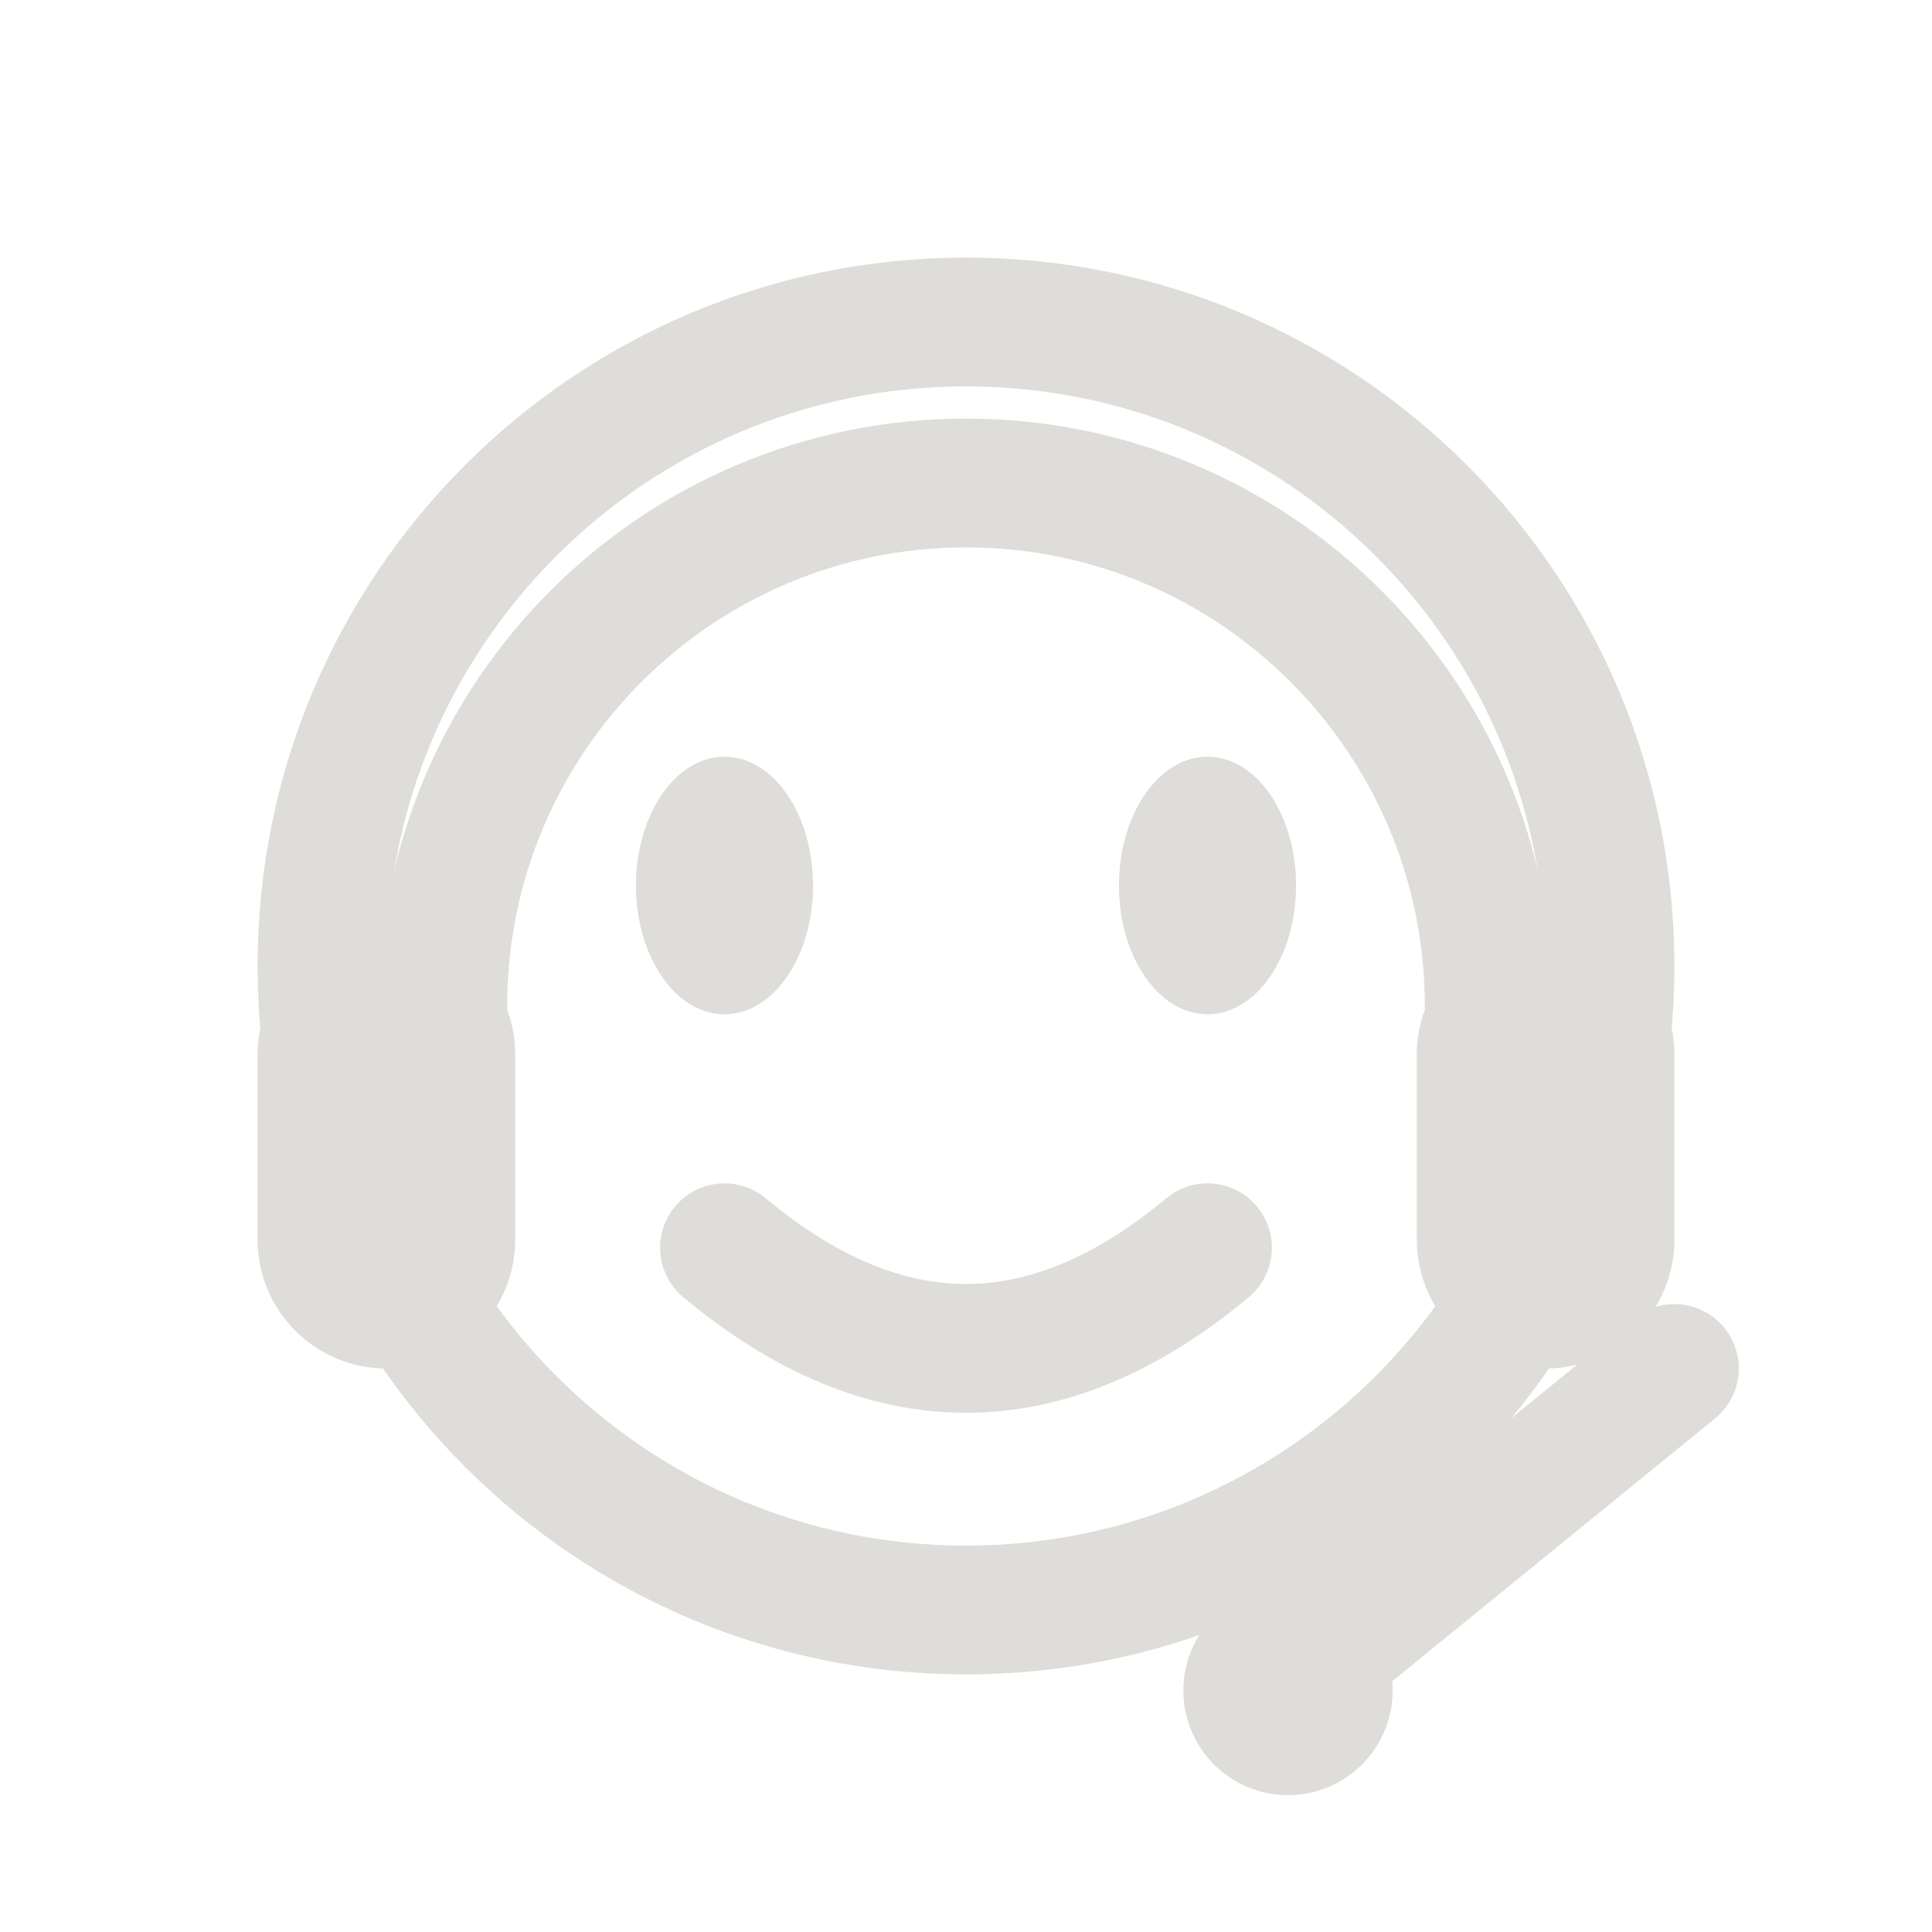
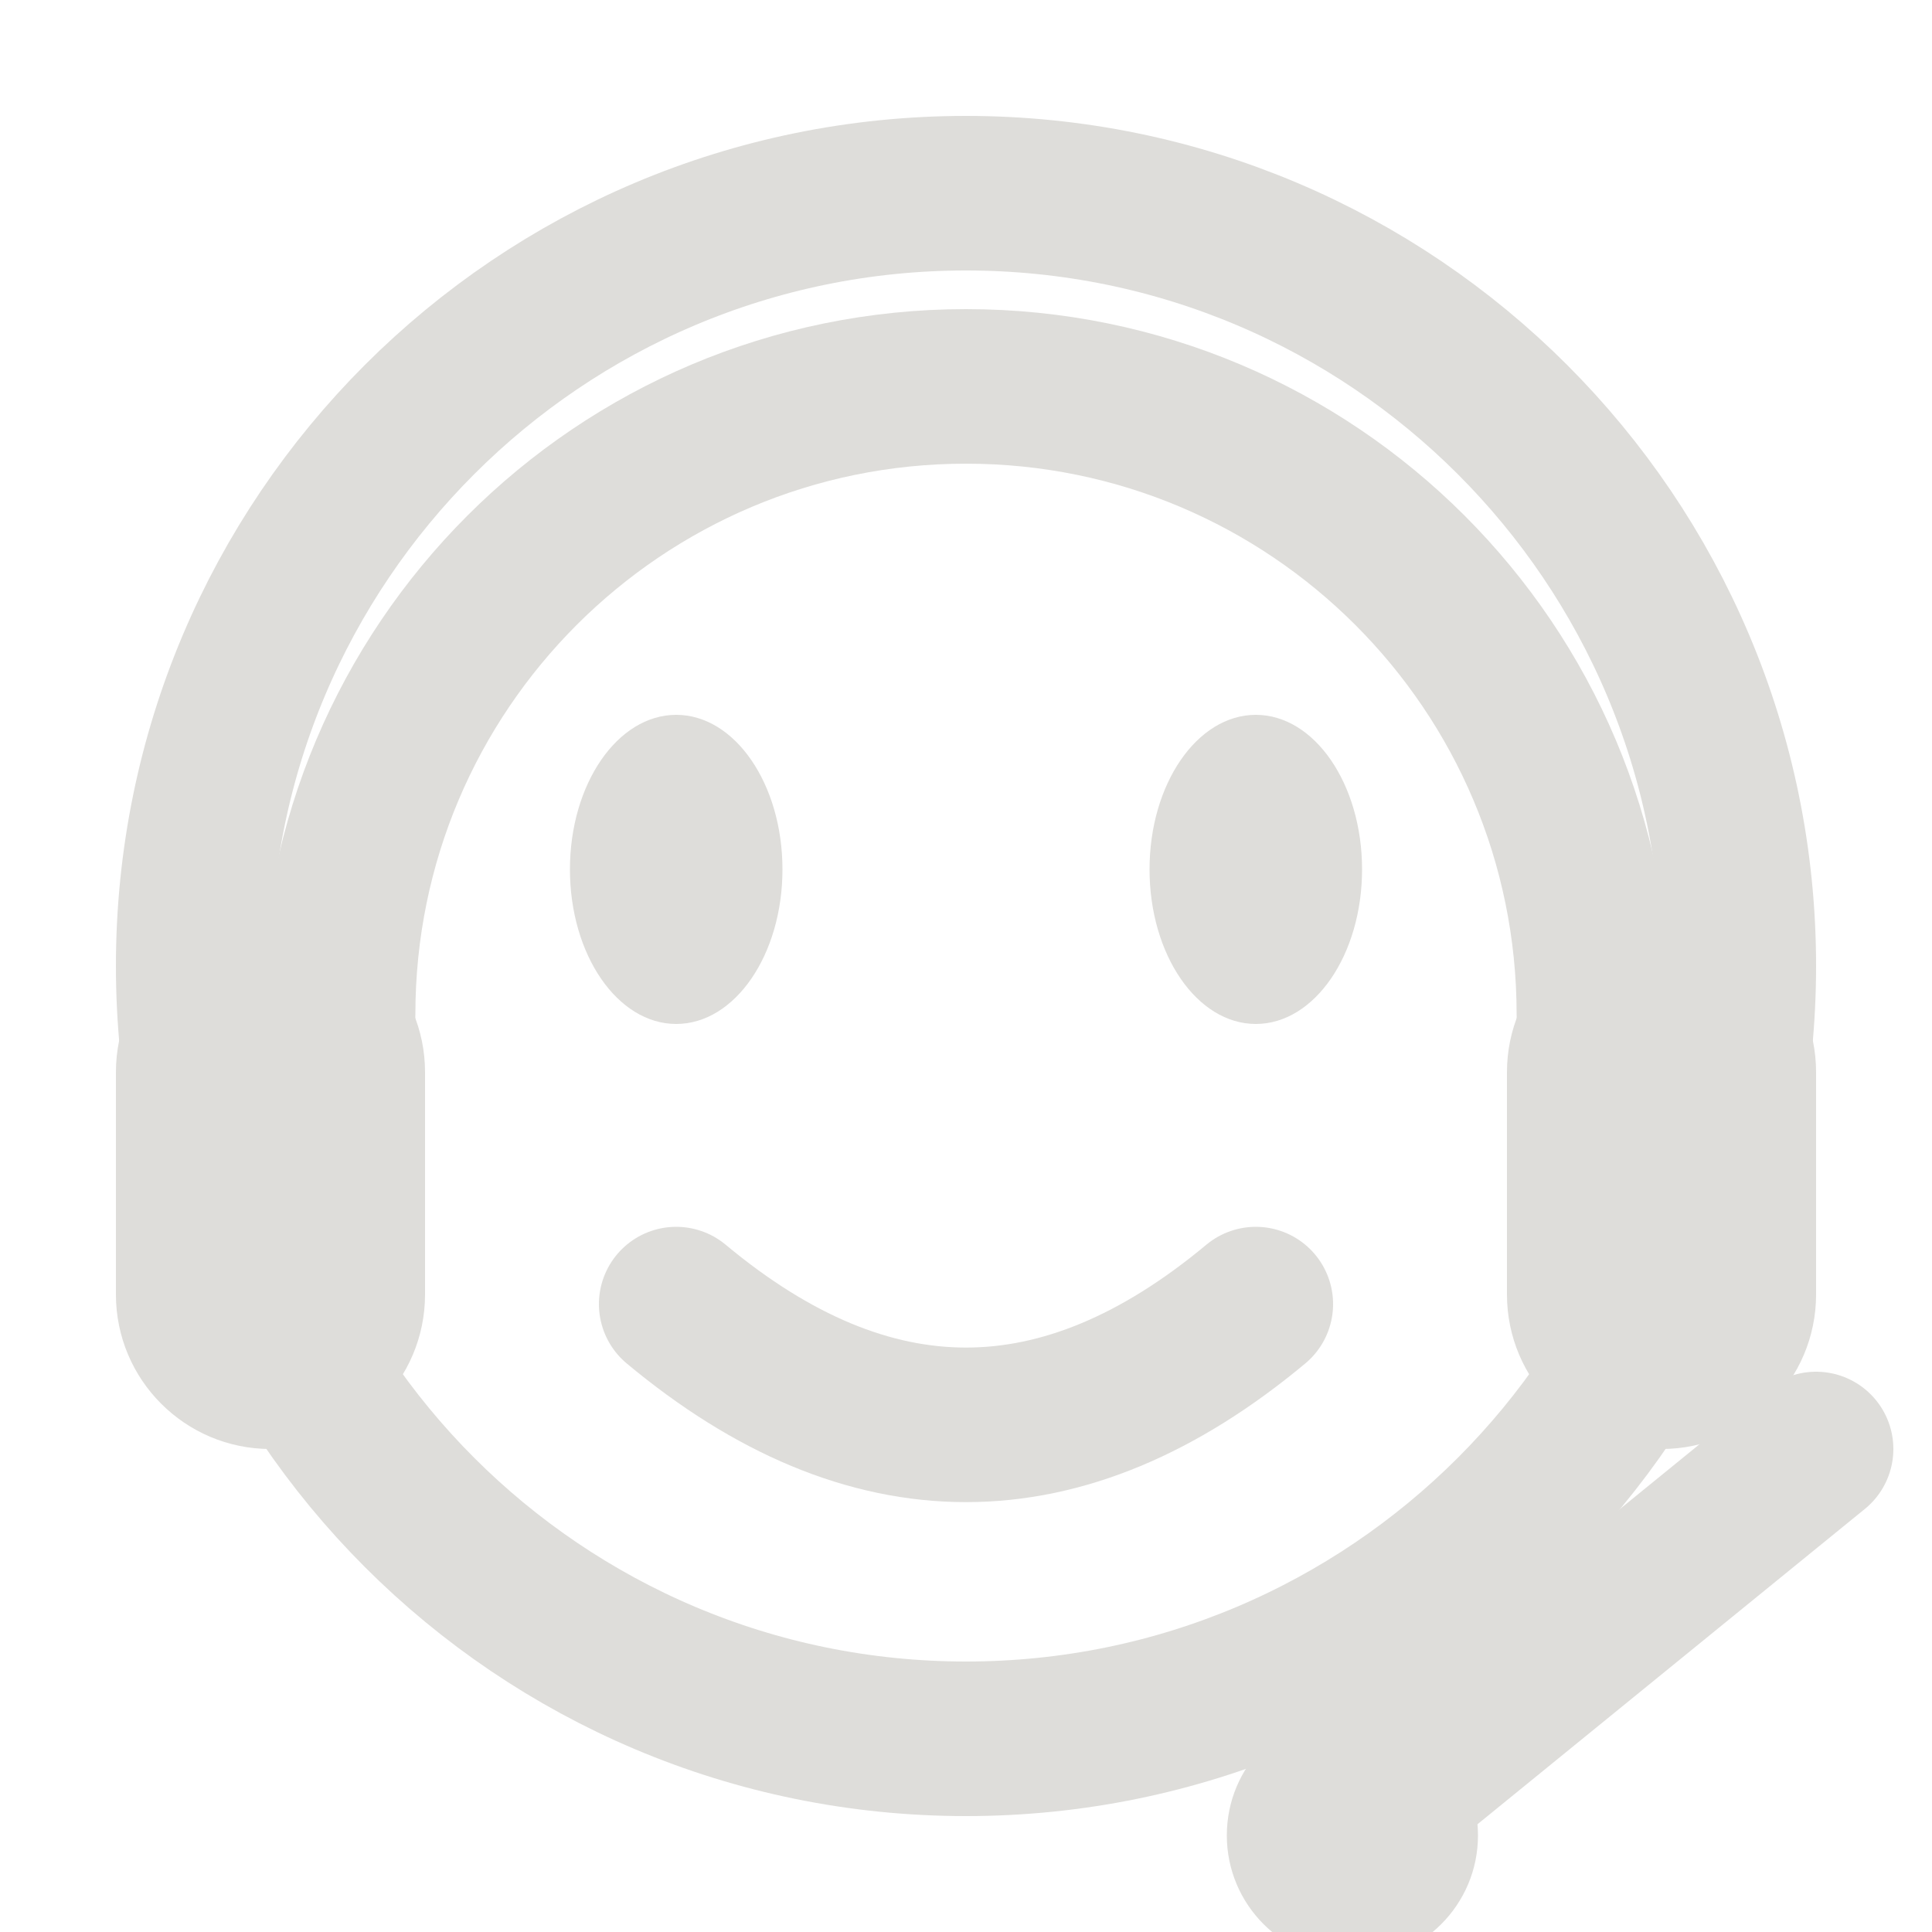
<svg xmlns="http://www.w3.org/2000/svg" width="24" height="24" viewBox="0 0 24 24">
-   <g fill="none" stroke="#deddda" stroke-width="1.6" stroke-linecap="round" stroke-linejoin="round">
-     <circle cx="12" cy="12" r="8" />
-     <path d="M5.5 12.5a6.5 6.5 0 0 1 13 0" />
-     <rect x="3.2" y="11.5" width="3.2" height="5.5" rx="1.6" fill="#deddda" stroke="none" />
-     <rect x="17.6" y="11.5" width="3.2" height="5.5" rx="1.6" fill="#deddda" stroke="none" />
-     <path d="M20.8 17 L16.5 20.5" />
-     <circle cx="16" cy="21" r="1.3" fill="#deddda" stroke="none" />
+   <g transform="translate(12,12) scale(1.2) translate(-12,-12)">
+     <g fill="none" stroke="#deddda" stroke-width="1.6" stroke-linecap="round" stroke-linejoin="round">
+       <circle cx="12" cy="12" r="8" />
+       <path d="M5.5 12.5a6.5 6.5 0 0 1 13 0" />
+       <rect x="3.2" y="11.5" width="3.2" height="5.5" rx="1.6" fill="#deddda" stroke="none" />
+       <rect x="17.6" y="11.5" width="3.2" height="5.5" rx="1.6" fill="#deddda" stroke="none" />
+       <path d="M20.8 17 L16.5 20.5" />
+       <circle cx="16" cy="21" r="1.3" fill="#deddda" stroke="none" />
+     </g>
+     <ellipse cx="9" cy="11" rx="1.1" ry="1.6" fill="#deddda" stroke="none" />
+     <ellipse cx="15" cy="11" rx="1.1" ry="1.6" fill="#deddda" stroke="none" />
+     <path d="M9 15.5 Q12 18 15 15.5" fill="none" stroke="#deddda" stroke-width="1.6" stroke-linecap="round" />
  </g>
-   <ellipse cx="9" cy="11" rx="1.1" ry="1.6" fill="#deddda" stroke="none" />
-   <ellipse cx="15" cy="11" rx="1.1" ry="1.6" fill="#deddda" stroke="none" />
-   <path d="M9 15.5 Q12 18 15 15.5" fill="none" stroke="#deddda" stroke-width="1.6" stroke-linecap="round" />
</svg>
